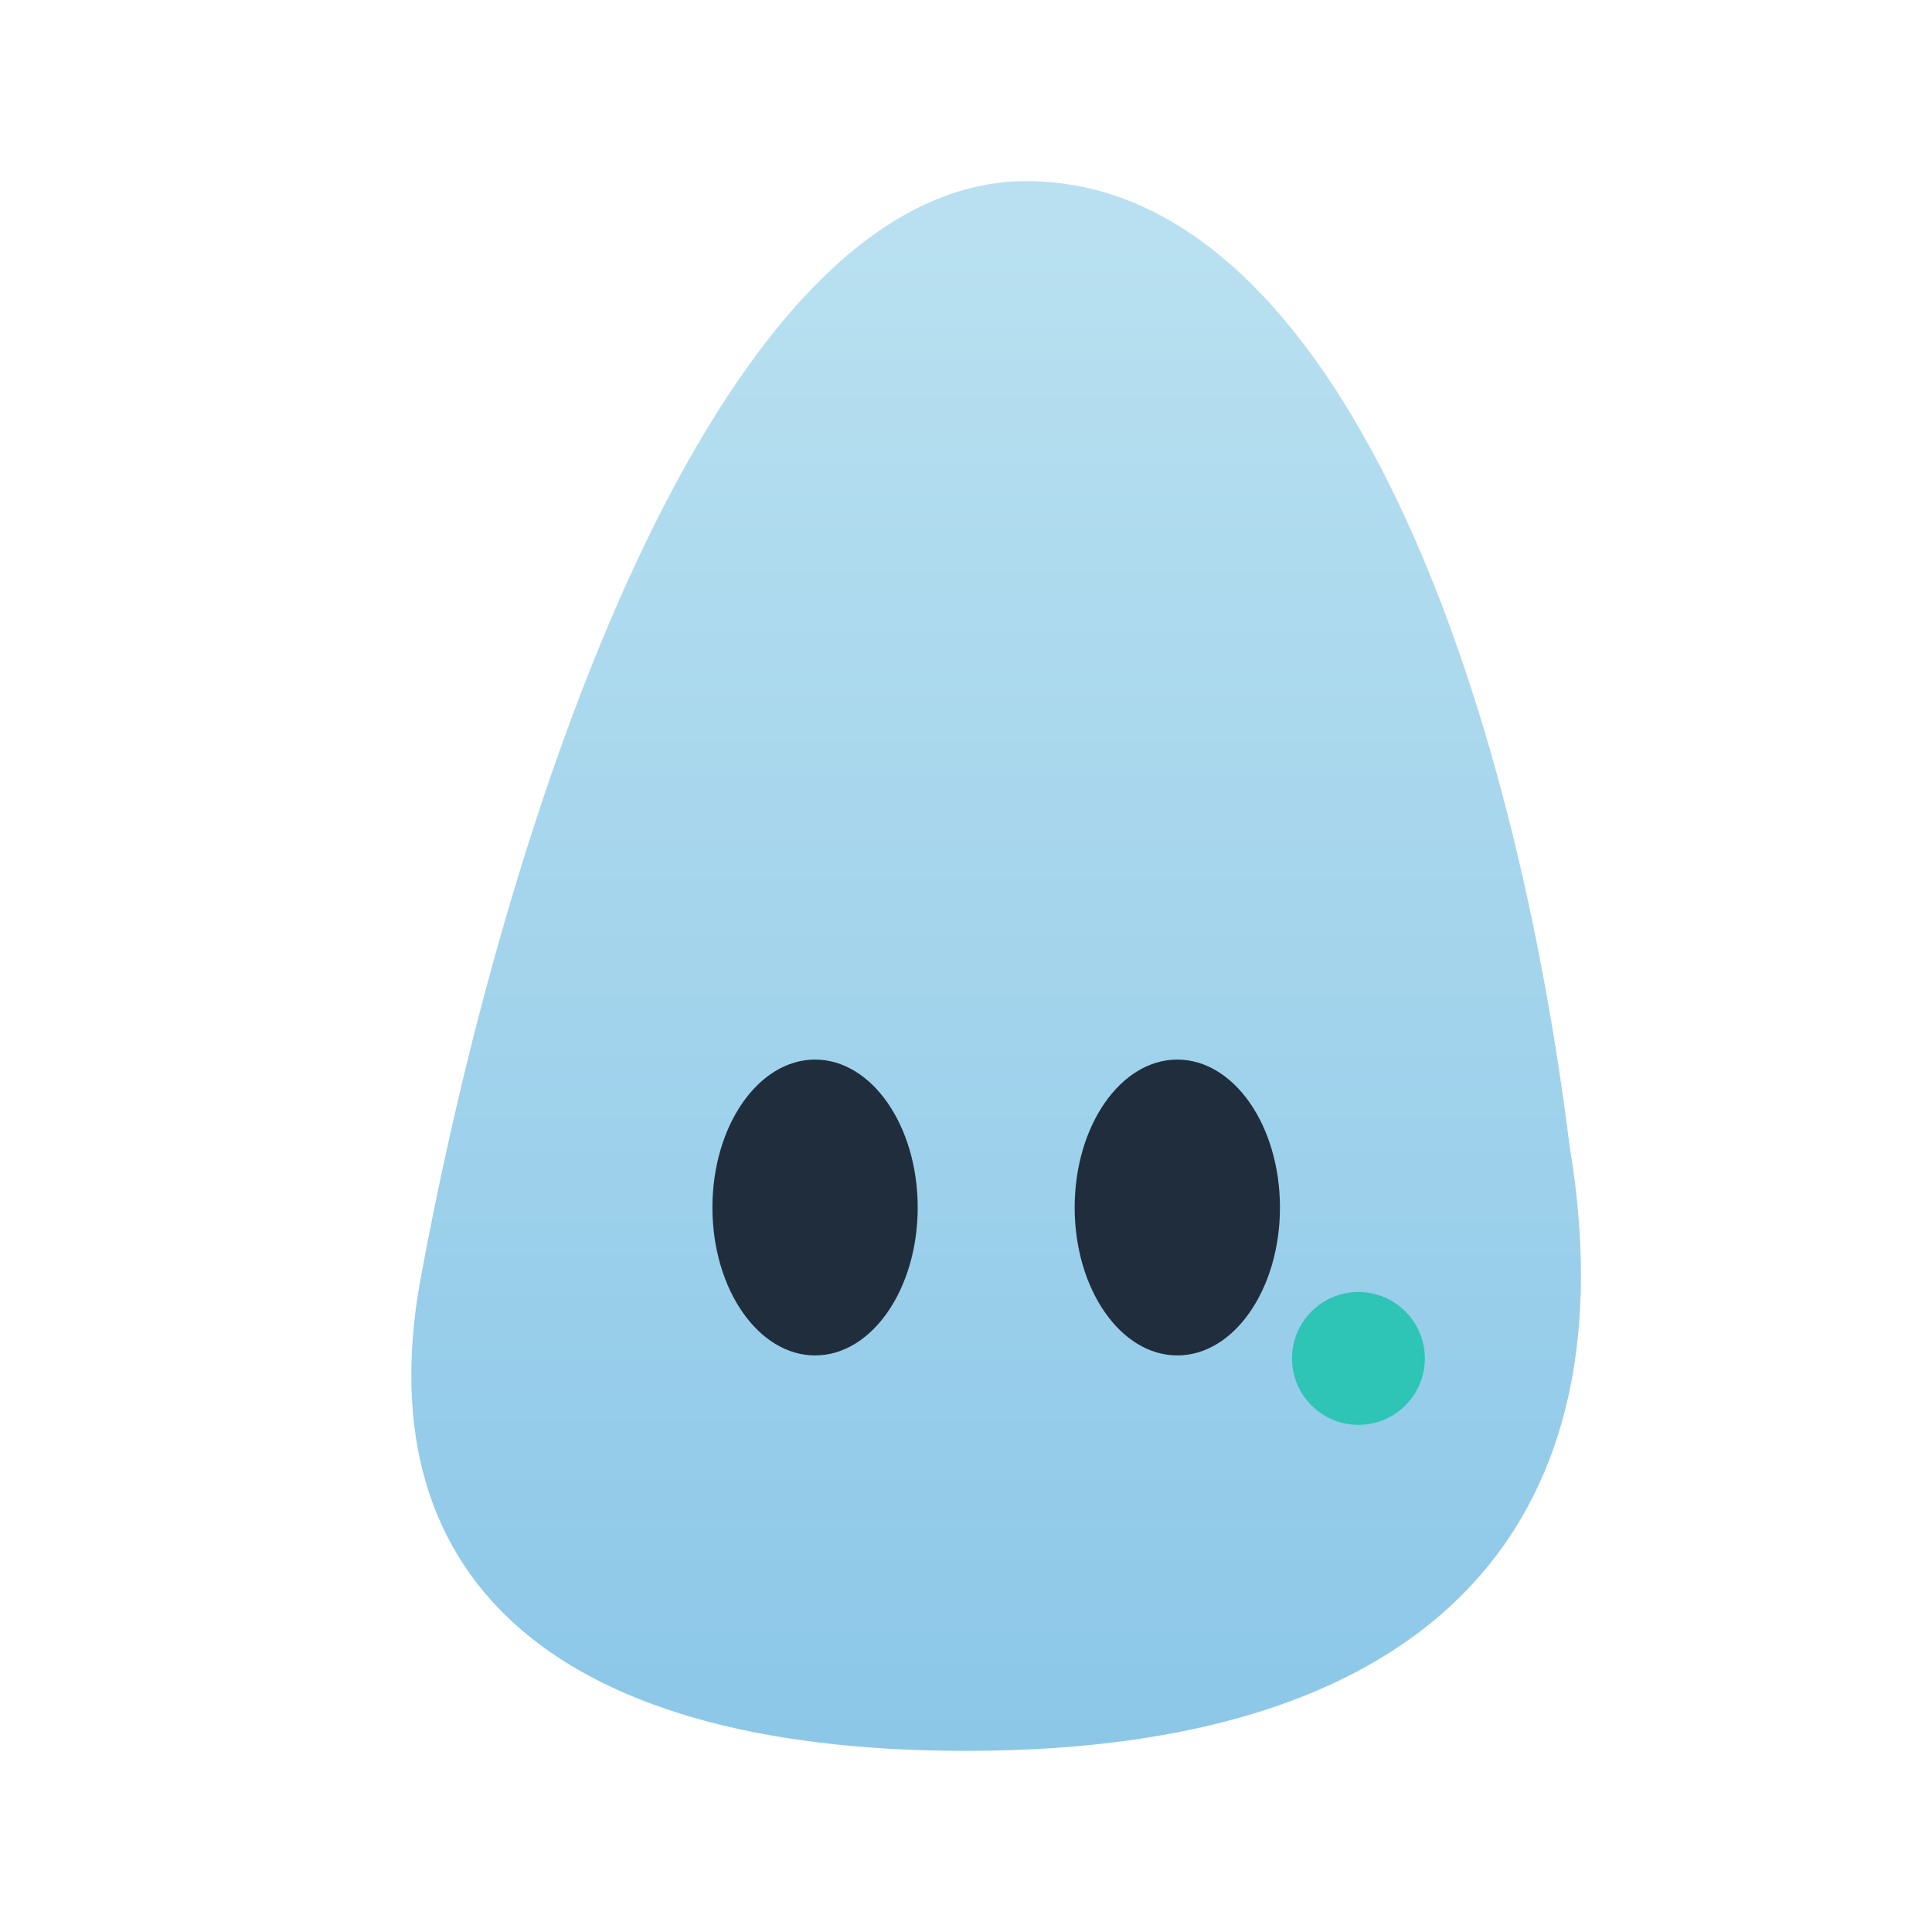
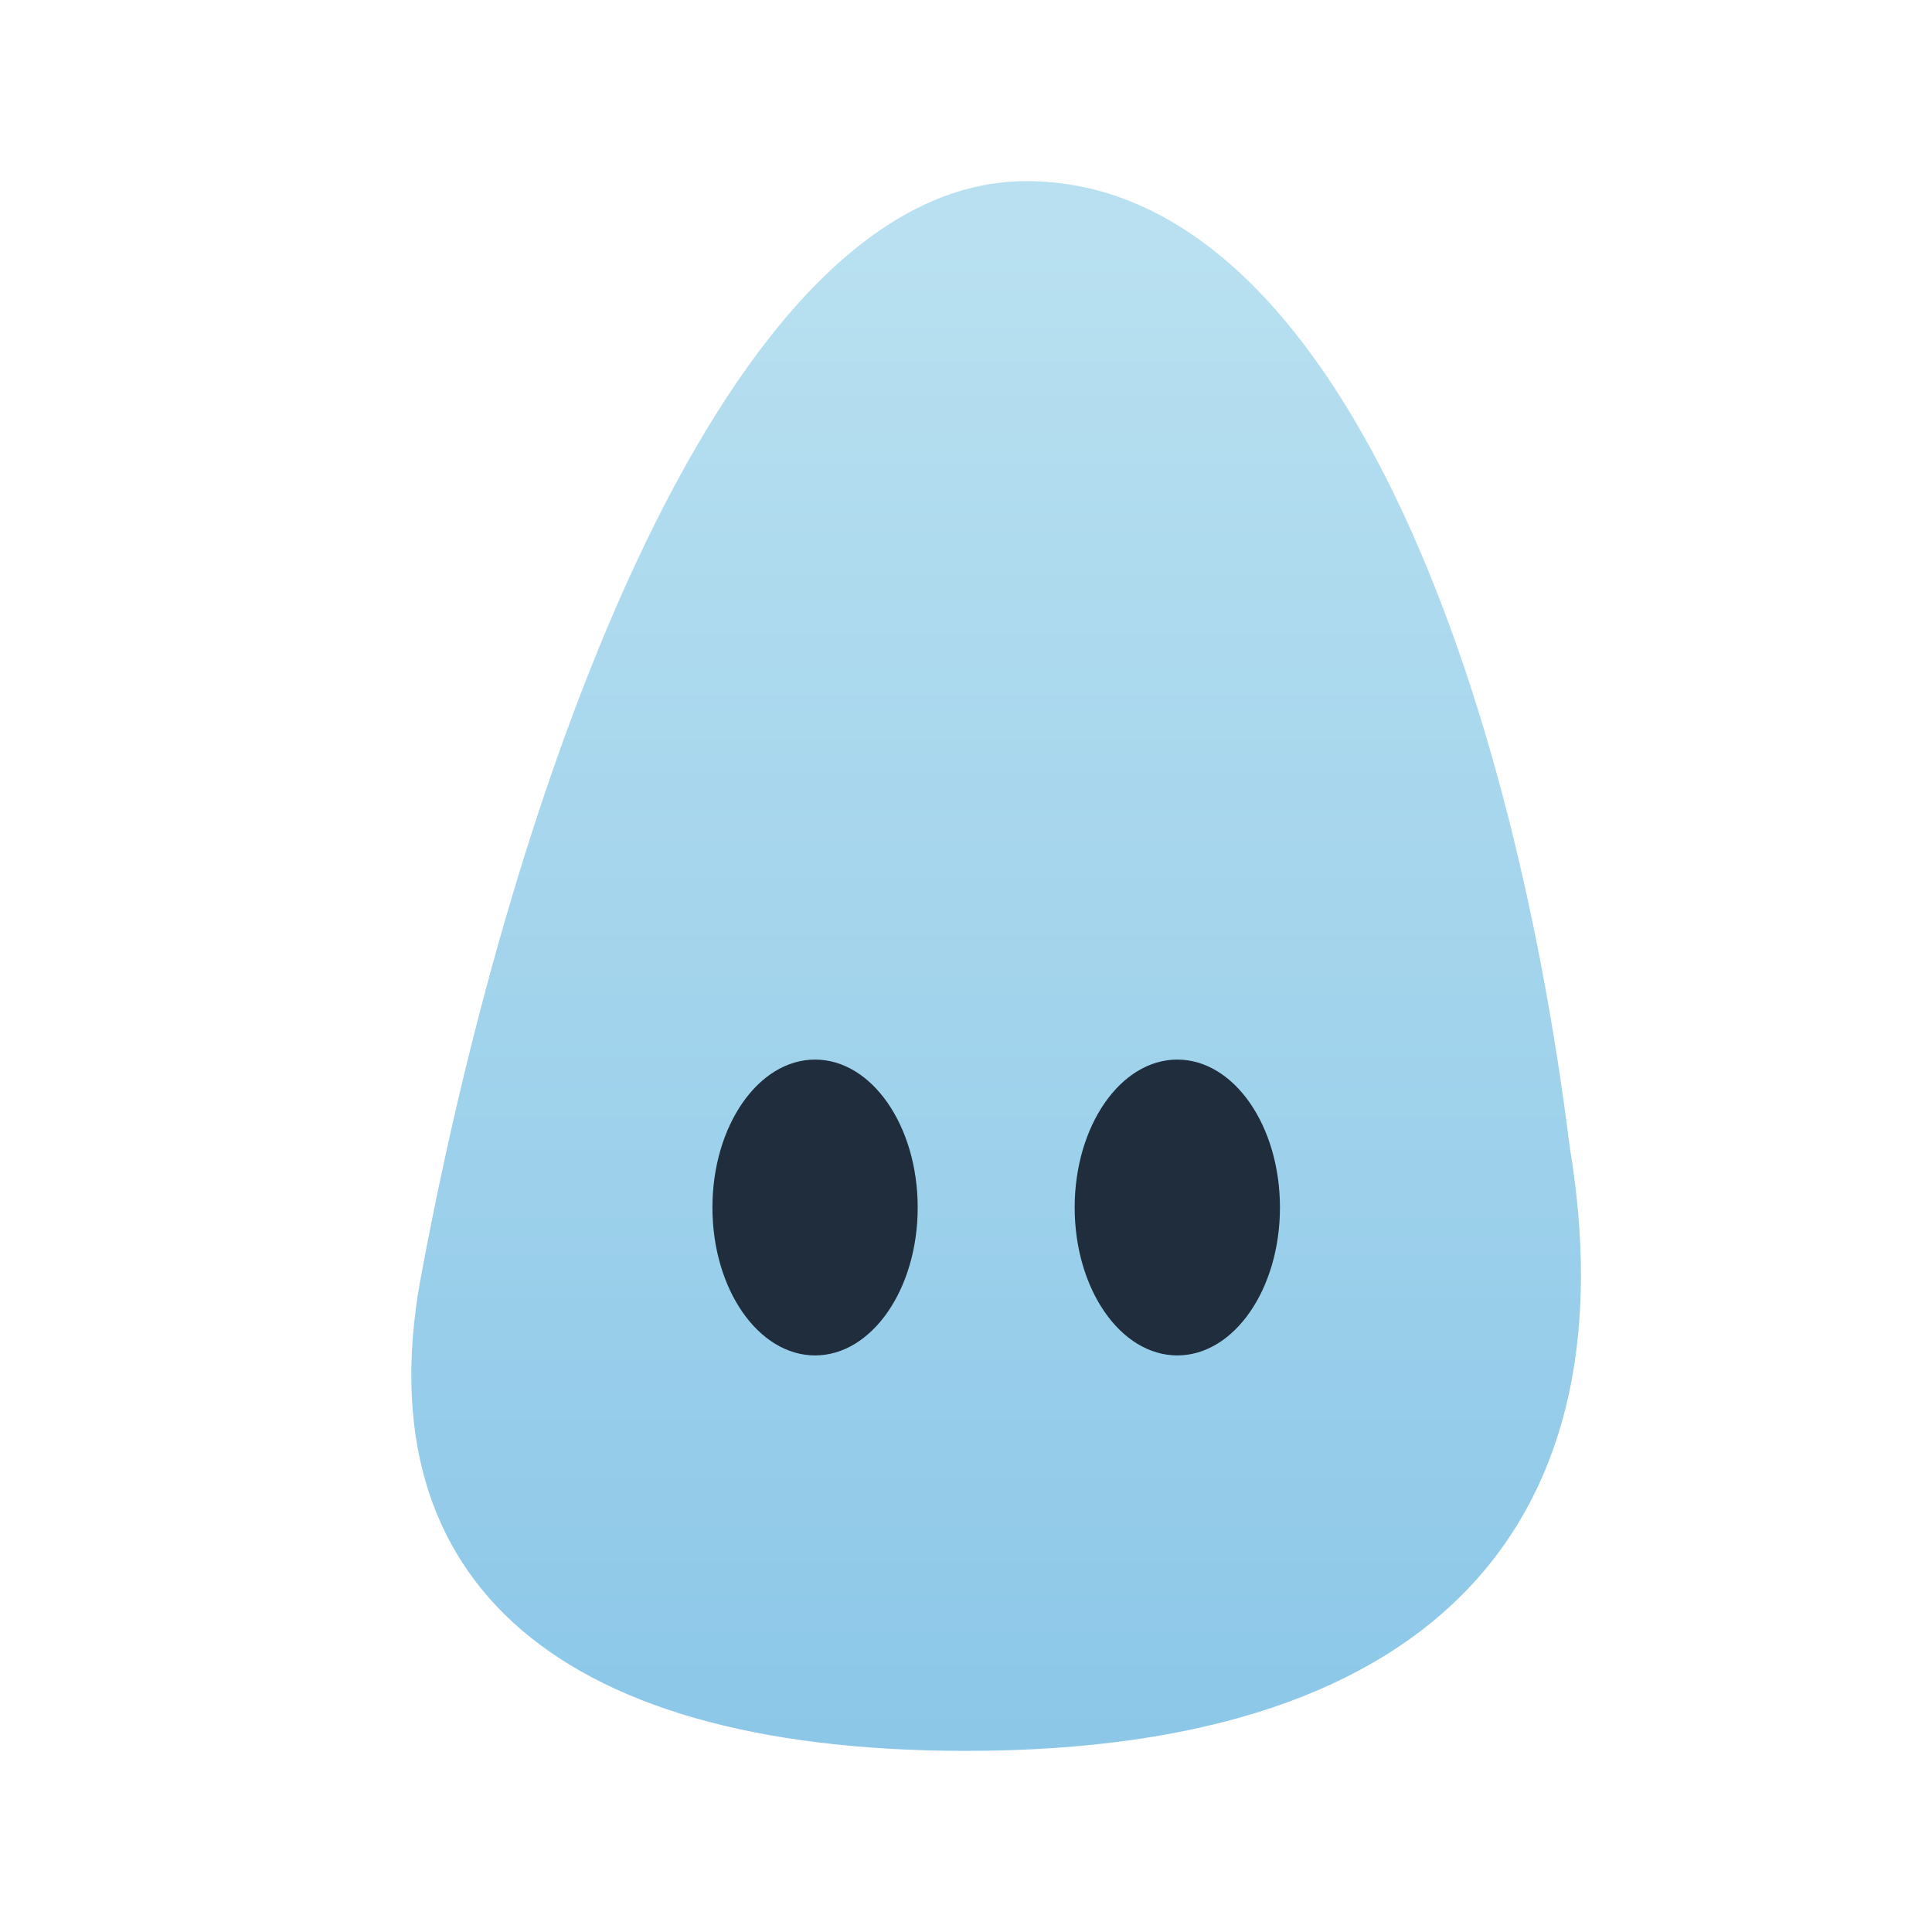
<svg xmlns="http://www.w3.org/2000/svg" width="64" height="64" viewBox="0 0 64 64" role="img" aria-label="水滴糖">
  <defs>
    <linearGradient id="blob-07-grad" gradientUnits="userSpaceOnUse" x1="0" y1="8" x2="0" y2="58">
      <stop offset="0" stop-color="#B8E0F0" />
      <stop offset="1" stop-color="#8CC7E8" />
    </linearGradient>
    <style>
      .eye { transform-box: fill-box; transform-origin: center; animation: tyche-blink 3.96s ease-in-out infinite; animation-delay: 2.1s; }
      @keyframes tyche-blink { 0%, 92%, 100% { transform: scaleY(1); } 94%, 97% { transform: scaleY(0.03); } }
      @media (prefers-reduced-motion: reduce) { .eye { animation: none; } }
    </style>
  </defs>
  <path class="body" fill="url(#blob-07-grad)" d="M34 6C44 6 50 22 52 38C54 50 48 58 32 58C18 58 12 52 14 42C17 26 24 6 34 6Z" />
  <g class="eyes">
    <ellipse class="eye" cx="27" cy="40" rx="3.4" ry="4.9" fill="#1F2D3D" />
    <ellipse class="eye" cx="39" cy="40" rx="3.4" ry="4.9" fill="#1F2D3D" />
  </g>
-   <circle class="dot" cx="45" cy="45" r="2.2" fill="#2EC4B6" />
</svg>
